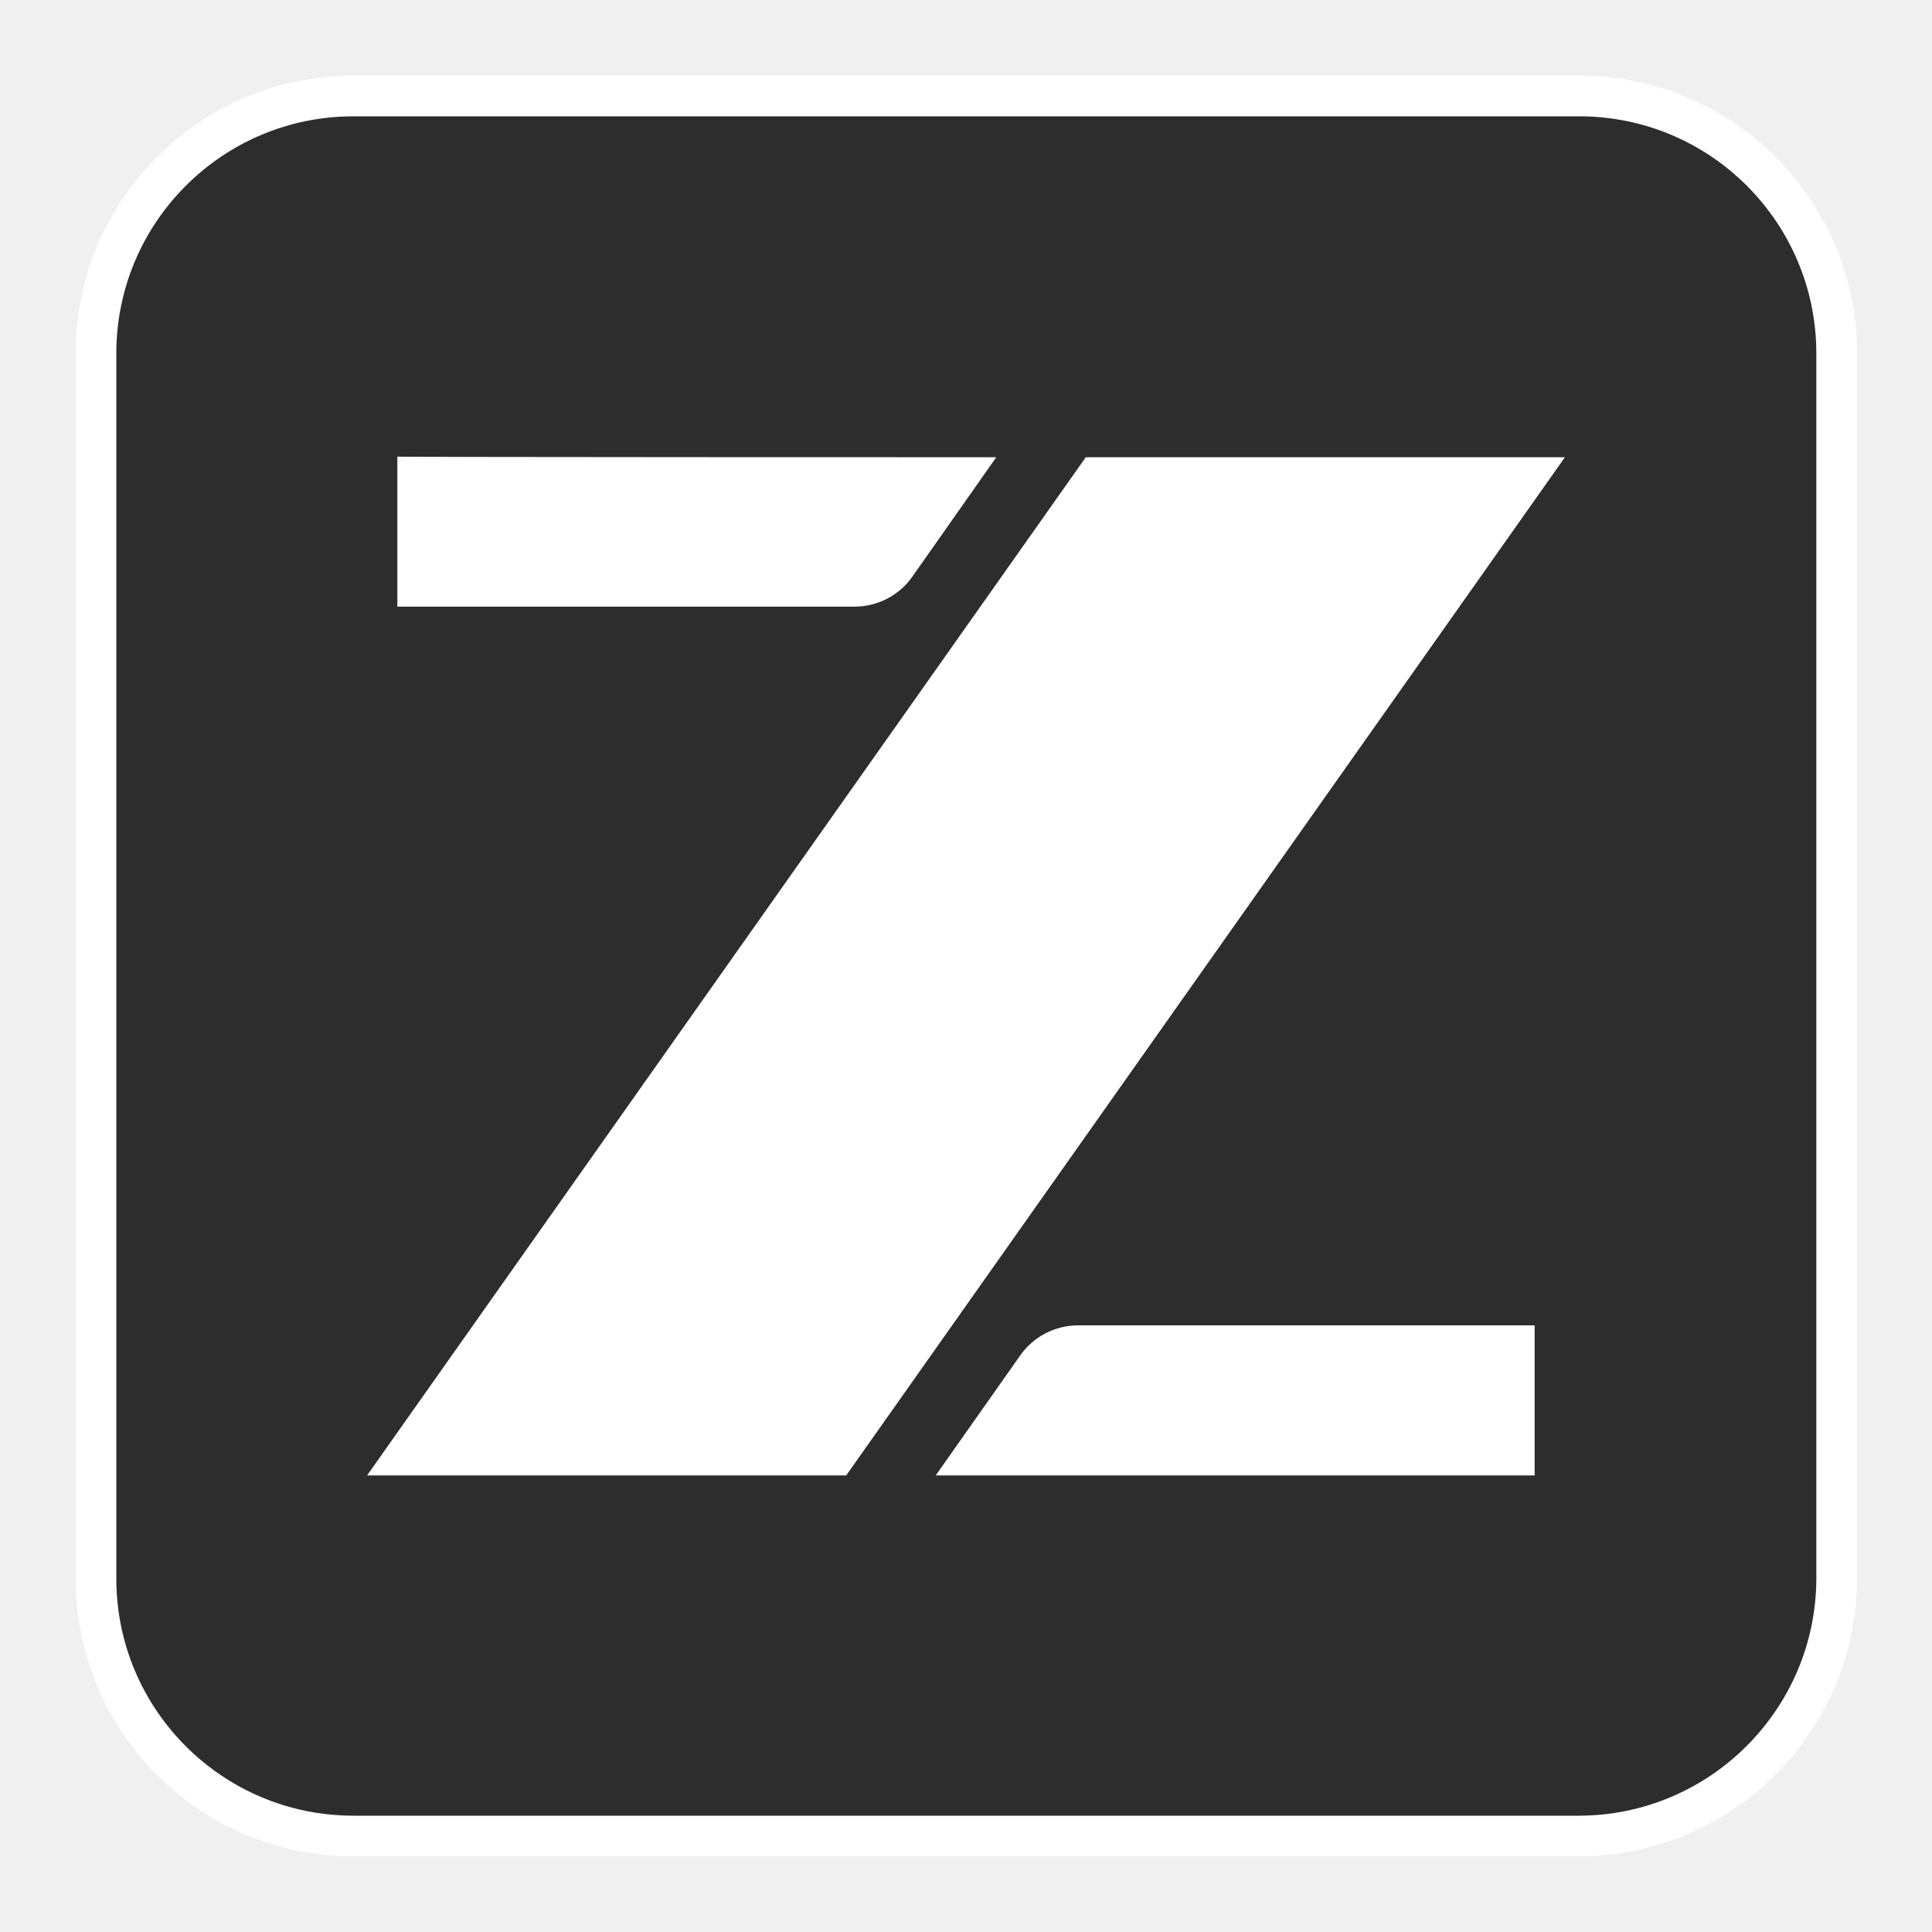
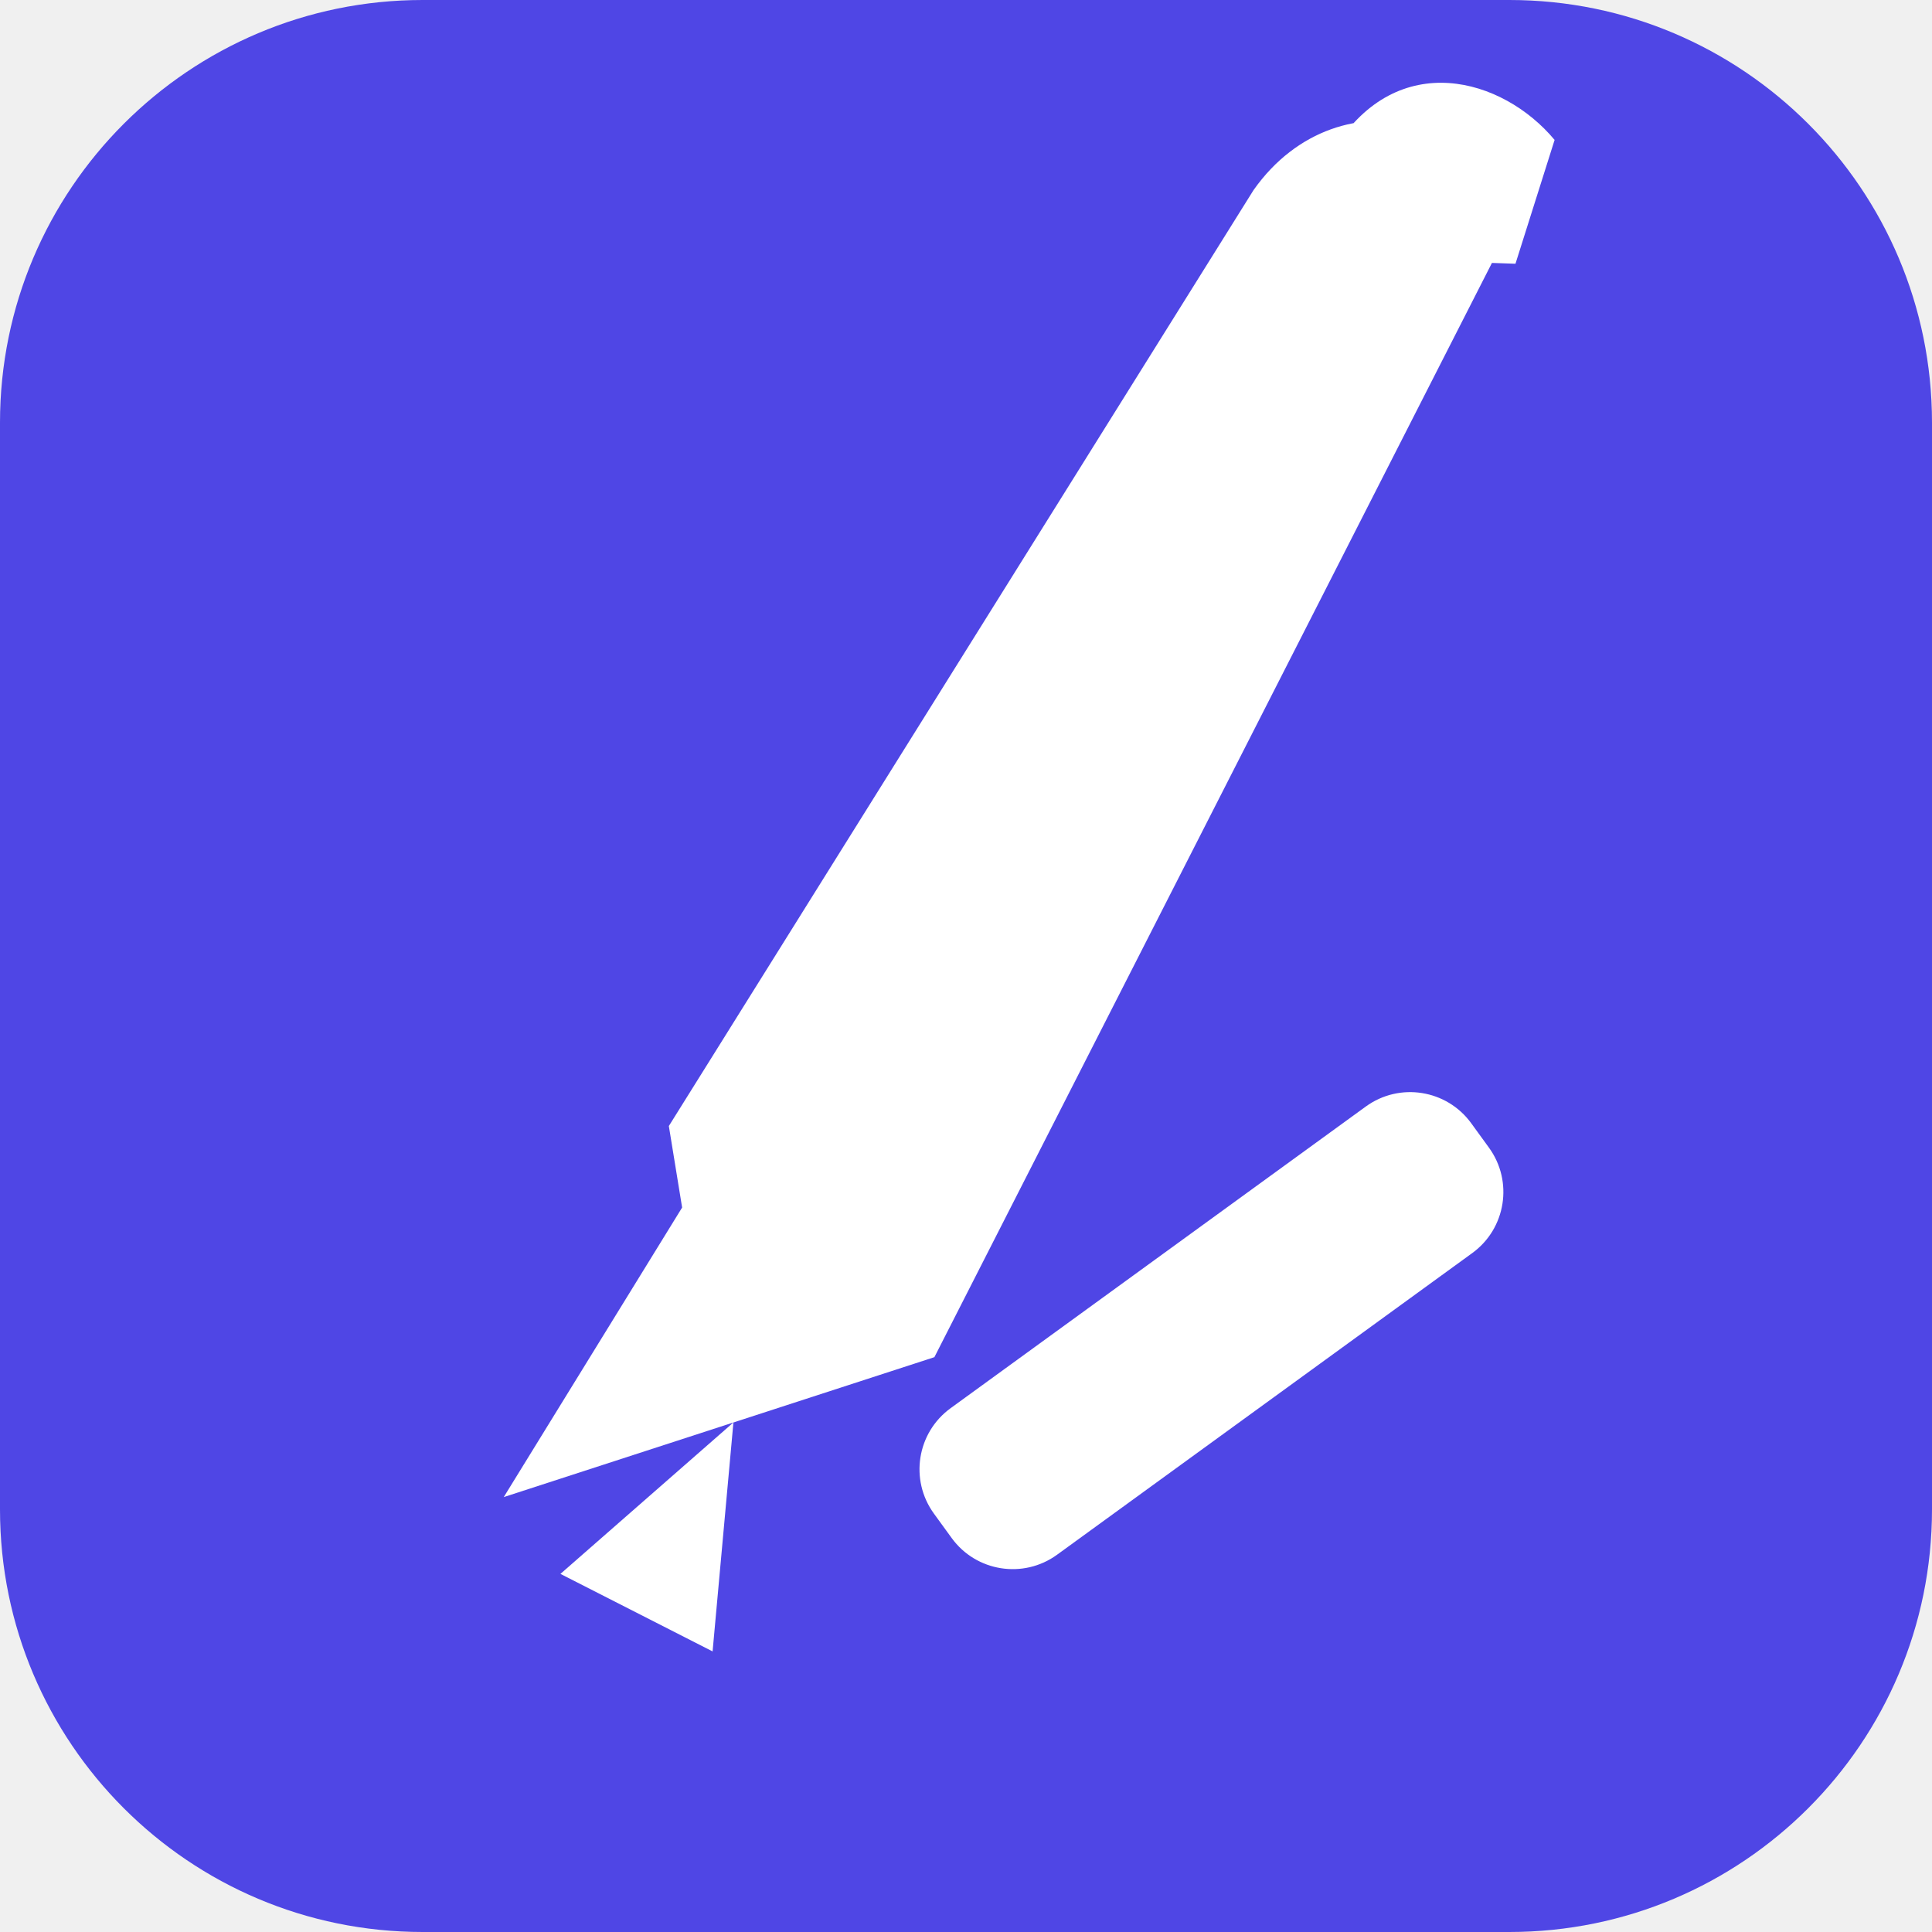
- <svg xmlns="http://www.w3.org/2000/svg" version="1.1" x="0px" y="0px" viewBox="0 0 30 30" style="enable-background:new 0 0 30 30;" xml:space="preserve">
-   <defs>
-     <style type="text/css">
-     .st194{fill:#2D2D2D;stroke:#FFFFFF;stroke-width:0.632;stroke-miterlimit:10;}
-     .st23{fill:#FFFFFF;}
- 
-     .z-breathe {
-       animation: breathe 2.5s ease-in-out infinite;
-     }
- 
-     @keyframes breathe {
-       0%, 100% { opacity: 0.7; }
-       50% { opacity: 1; }
-     }
-   </style>
-   </defs>
-   <g>
-     <path class="st194" d="M24.51,28.51H5.49c-2.21,0-4-1.79-4-4V5.49c0-2.21,1.79-4,4-4h19.03c2.21,0,4,1.79,4,4v19.03     C28.51,26.72,26.72,28.51,24.51,28.51z" />
-     <g class="z-breathe">
-       <path class="st23" d="M15.47,7.1l-1.3,1.85c-0.2,0.29-0.54,0.47-0.9,0.47h-7.1V7.09C6.16,7.1,15.47,7.1,15.47,7.1z" />
-       <polygon class="st23" points="24.3,7.1 13.14,22.91 5.7,22.91 16.86,7.1" />
-       <path class="st23" d="M14.53,22.91l1.31-1.86c0.2-0.29,0.54-0.47,0.9-0.47h7.09v2.33H14.53z" />
-     </g>
+ <svg xmlns="http://www.w3.org/2000/svg" width="512" height="512" viewBox="0 0 512 512">
+   <rect width="512" height="512" rx="112" fill="#4f46e5" />
+   <g transform="rotate(-18 256 256)">
+     <path d="M96 352 L416 80 C440 60 464 76 472 96 L452 124 L408 108 L160 324 L168 272 L392 84 C424 60 464 88 448 120 L216 352 Z" fill="#ffffff" />
+     <rect x="200" y="344" width="176" height="48" rx="20" fill="#ffffff" transform="rotate(-18 288 368)" />
+     <path d="M104 376 L160 352 L136 408 Z" fill="#ffffff" />
  </g>
</svg>
